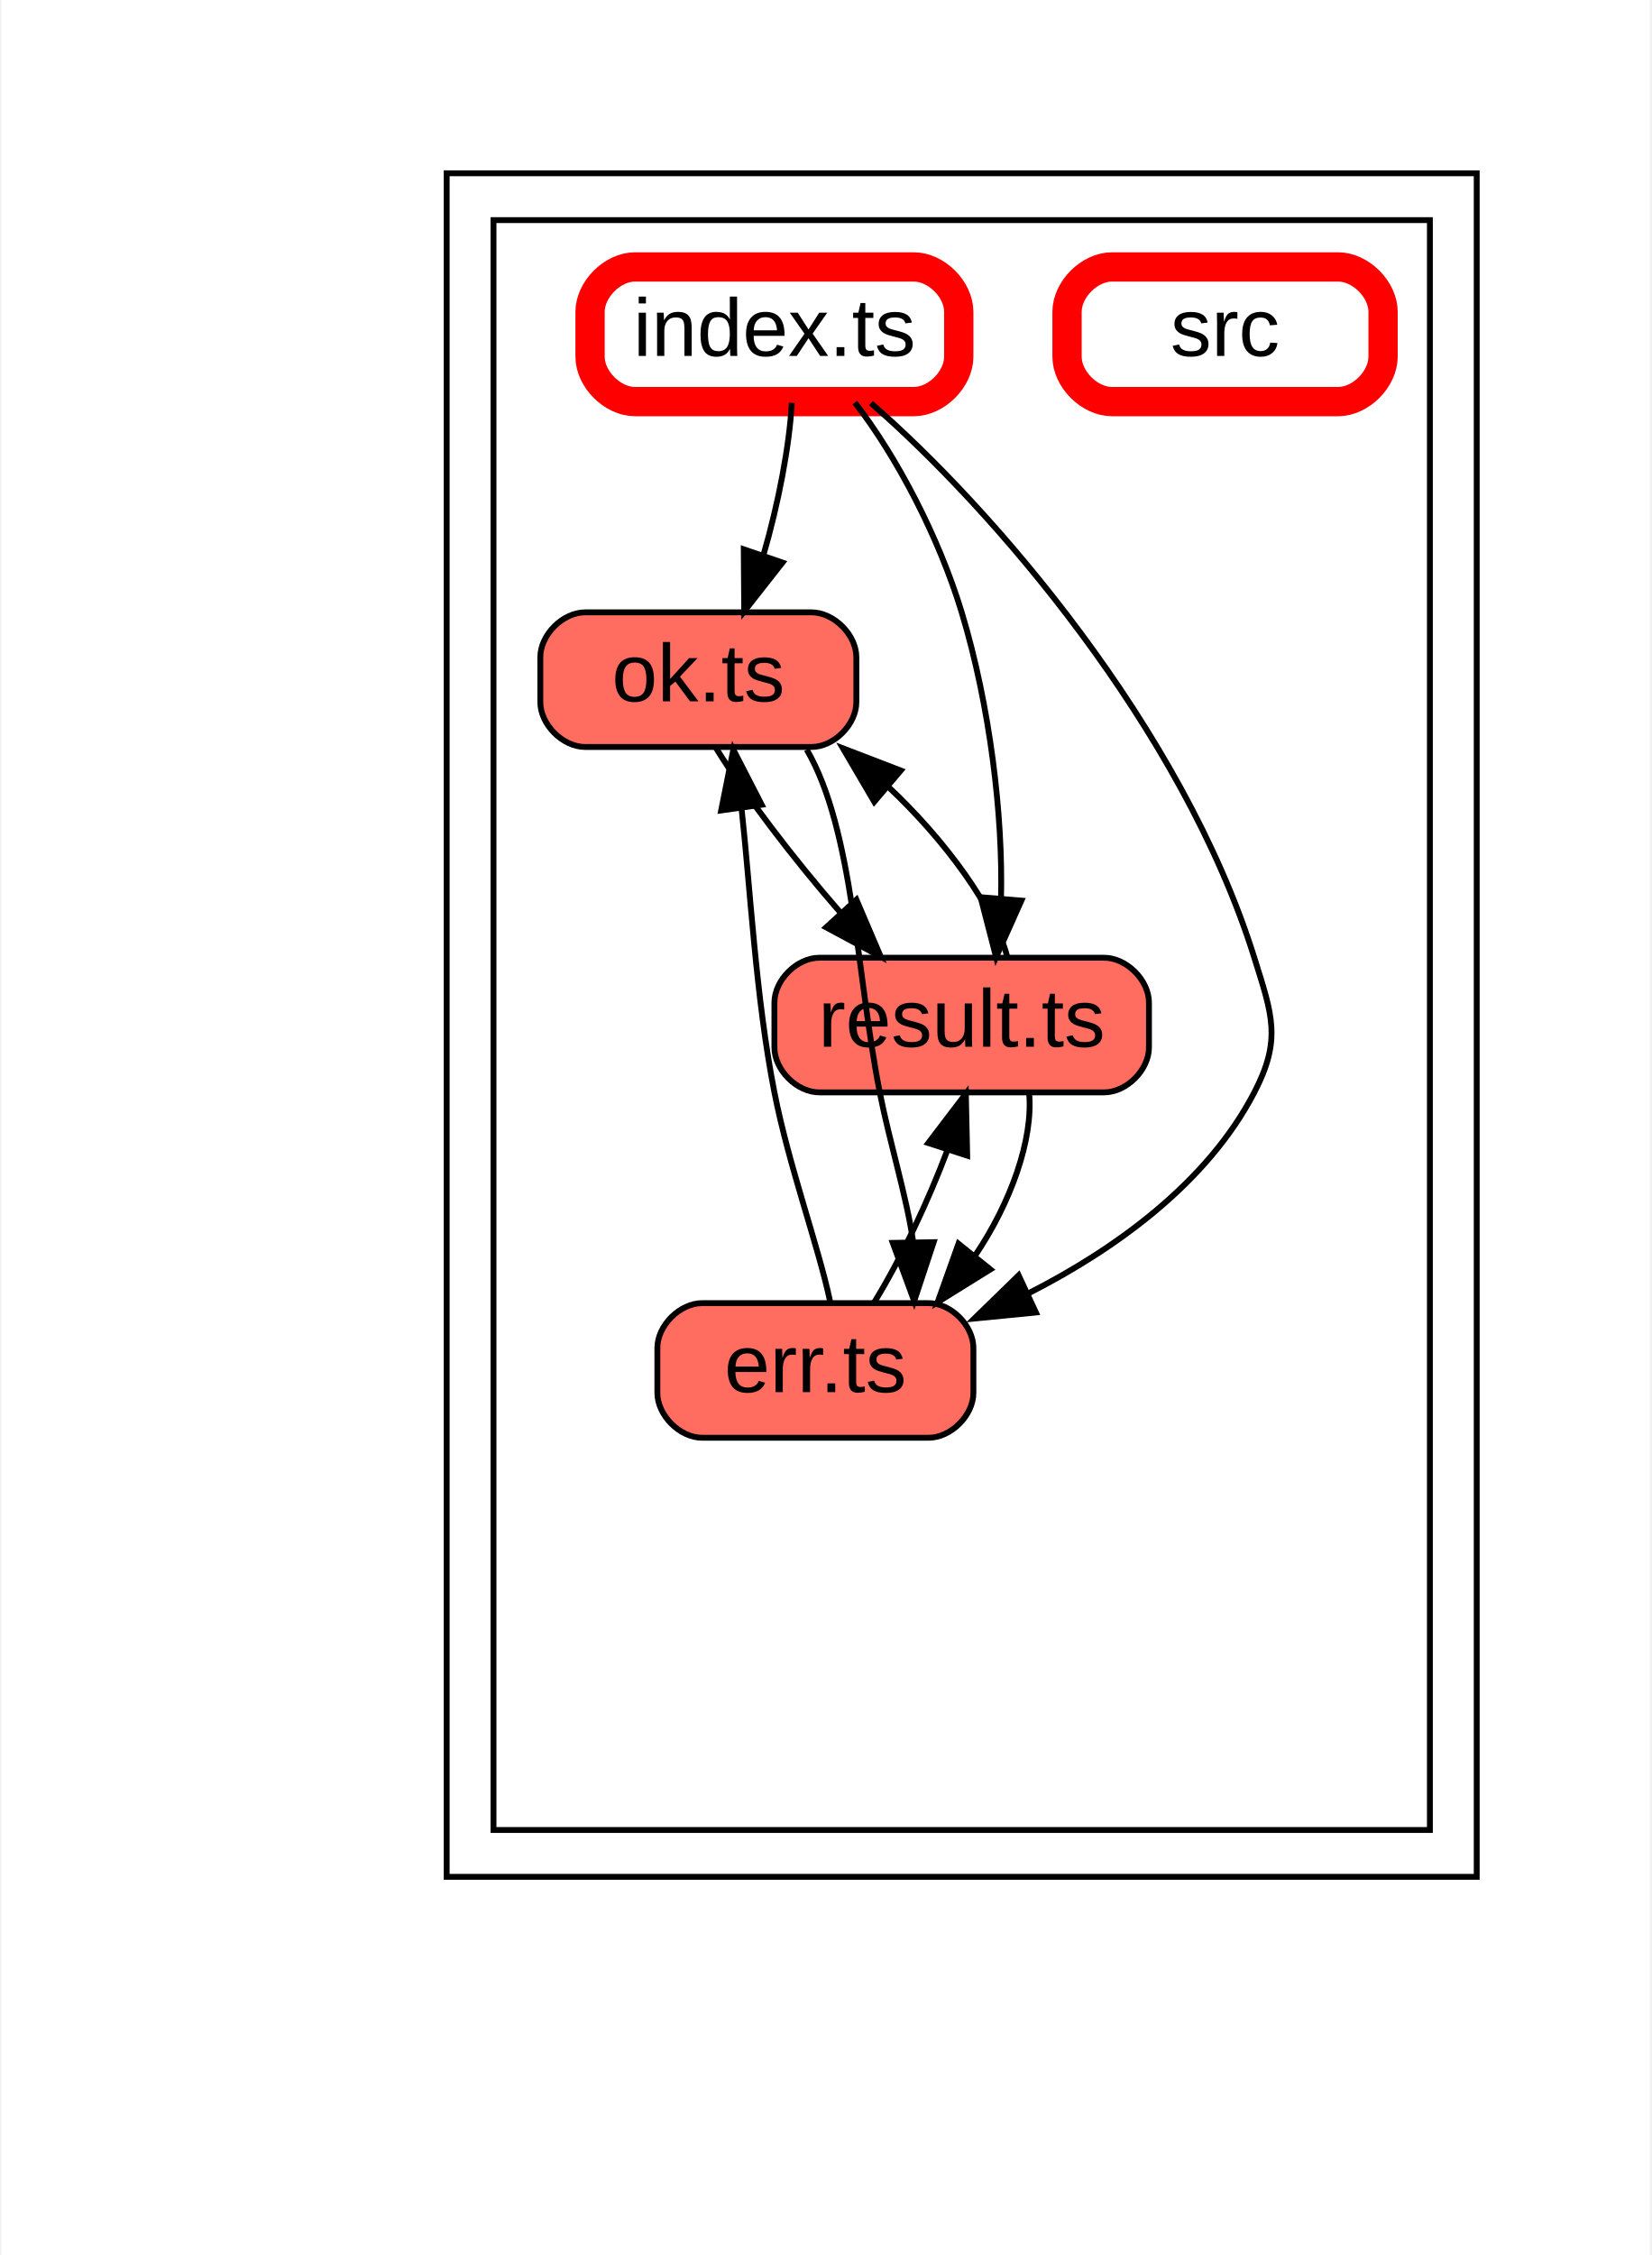
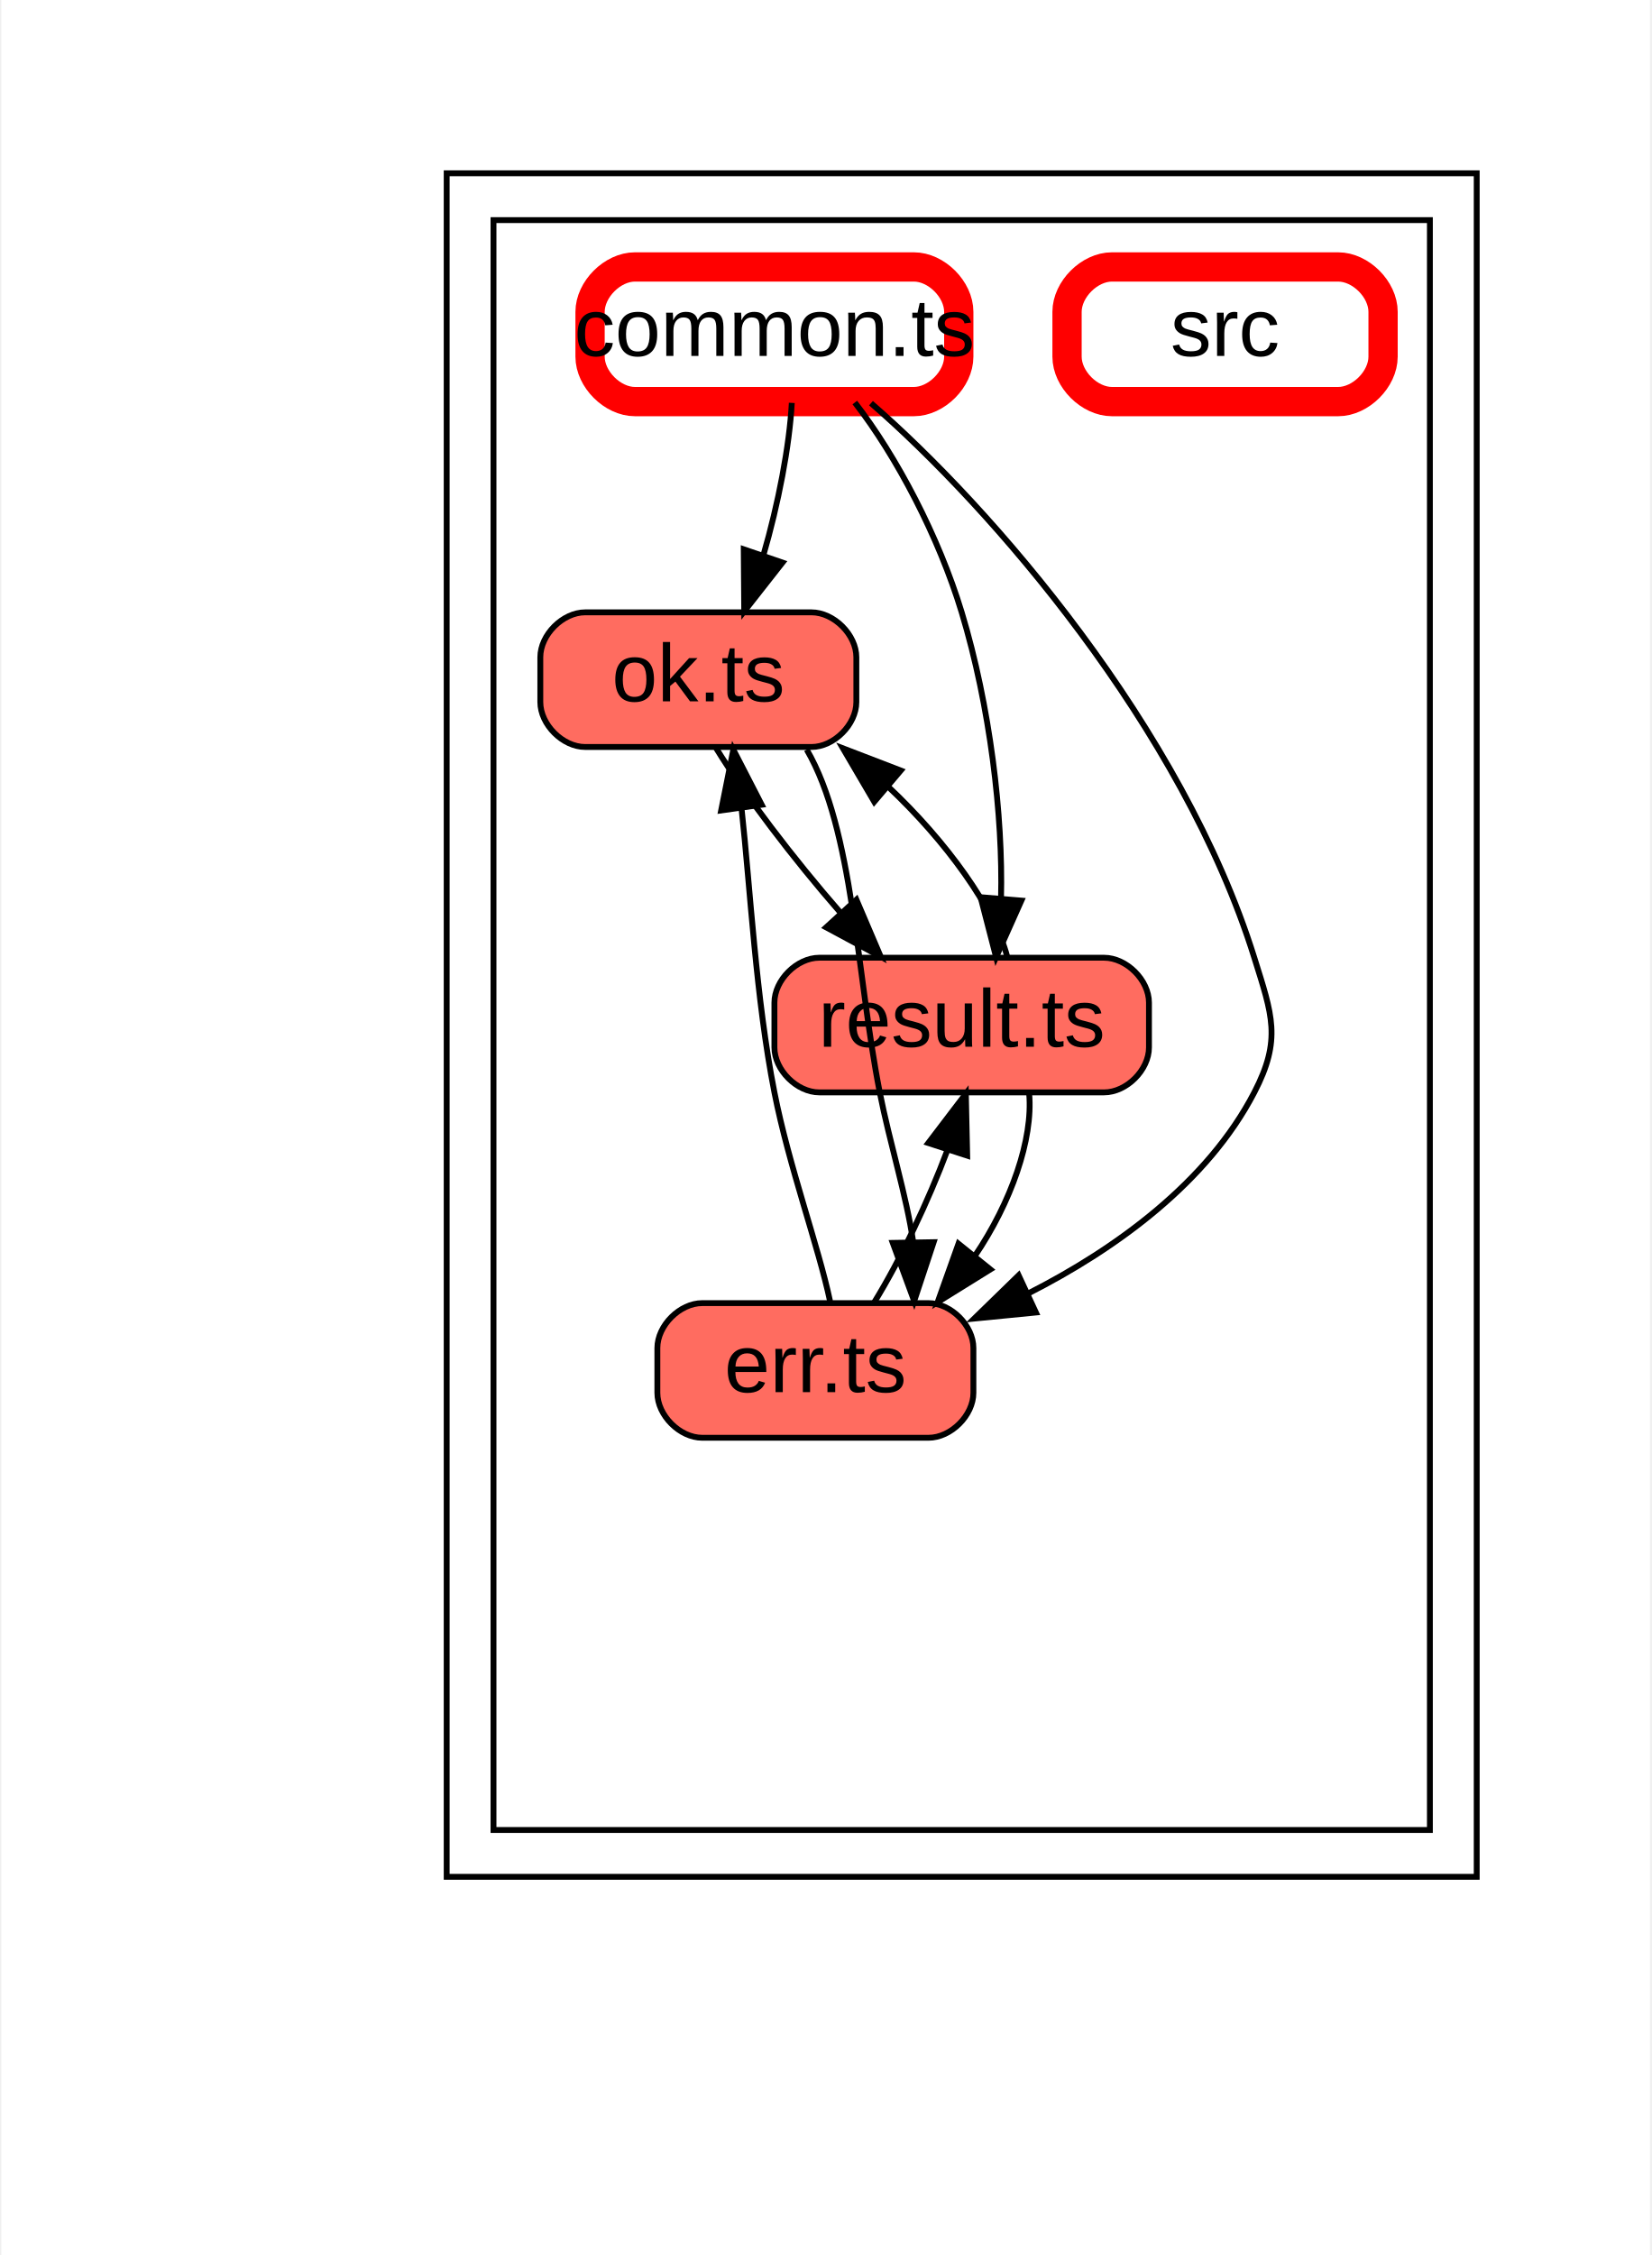
<svg xmlns="http://www.w3.org/2000/svg" width="282pt" height="385pt" viewBox="0.00 0.00 281.70 385.20">
  <g id="graph0" class="graph" transform="scale(1 1) rotate(0) translate(21.6 363.6)">
    <polygon fill="#ffffff" stroke="transparent" points="-21.6,21.6 -21.6,-363.6 260.1,-363.6 260.1,21.6 -21.6,21.6" />
    <g id="clust1" class="cluster">
      <polygon fill="#ffffff" stroke="#000000" points="54.5,-43 54.5,-334 230.5,-334 230.5,-43 54.5,-43" />
    </g>
    <g id="clust2" class="cluster">
      <polygon fill="#ffffff" stroke="#000000" points="62.5,-51 62.5,-326 222.5,-326 222.5,-51 62.5,-51" />
    </g>
    <g id="node2" class="node">
      <path fill="#ff6c60" stroke="#000000" d="M116.83,-259C116.83,-259 78.17,-259 78.17,-259 74.33,-259 70.5,-255.17 70.5,-251.33 70.5,-251.33 70.5,-243.67 70.5,-243.67 70.5,-239.83 74.33,-236 78.17,-236 78.17,-236 116.83,-236 116.83,-236 120.67,-236 124.5,-239.83 124.5,-243.67 124.5,-243.67 124.5,-251.33 124.5,-251.33 124.5,-255.17 120.67,-259 116.83,-259" />
      <text text-anchor="middle" x="97.5" y="-243.8" font-family="Arial" font-size="14.00" fill="#000000">ok.ts</text>
    </g>
    <g id="node3" class="node">
      <path fill="#ff6c60" stroke="#000000" d="M166.83,-200C166.83,-200 118.17,-200 118.17,-200 114.33,-200 110.5,-196.17 110.5,-192.33 110.5,-192.33 110.5,-184.67 110.5,-184.67 110.5,-180.83 114.33,-177 118.17,-177 118.17,-177 166.83,-177 166.83,-177 170.67,-177 174.5,-180.83 174.5,-184.67 174.5,-184.67 174.5,-192.33 174.5,-192.33 174.5,-196.17 170.67,-200 166.83,-200" />
      <text text-anchor="middle" x="142.5" y="-184.8" font-family="Arial" font-size="14.00" fill="#000000">result.ts</text>
    </g>
    <g id="edge23" class="edge">
      <path fill="none" stroke="black" d="M100.55,-235.78C105.39,-227.9 113.69,-216.99 121.75,-207.75" />
      <polygon fill="black" stroke="black" points="124.51,-209.92 128.67,-200.17 119.34,-205.19 124.51,-209.92" />
    </g>
    <g id="node4" class="node">
      <path fill="#ff6c60" stroke="#000000" d="M136.83,-141C136.83,-141 98.17,-141 98.17,-141 94.33,-141 90.5,-137.17 90.5,-133.33 90.5,-133.33 90.5,-125.67 90.5,-125.67 90.5,-121.83 94.33,-118 98.17,-118 98.17,-118 136.83,-118 136.83,-118 140.67,-118 144.5,-121.83 144.5,-125.67 144.5,-125.67 144.5,-133.33 144.5,-133.33 144.5,-137.17 140.67,-141 136.83,-141" />
      <text text-anchor="middle" x="117.5" y="-125.8" font-family="Arial" font-size="14.00" fill="#000000">err.ts</text>
    </g>
    <g id="edge21" class="edge">
      <path fill="none" stroke="black" d="M116.02,-235.55C124.06,-221.76 124.48,-197.4 128.5,-177 130.18,-168.46 133.06,-159.35 134.21,-151.47" />
      <polygon fill="black" stroke="black" points="137.71,-151.41 134.38,-141.35 130.72,-151.29 137.71,-151.41" />
    </g>
    <g id="edge27" class="edge">
      <path fill="none" stroke="black" d="M150.28,-200.17C148.15,-208.36 139.95,-219.83 129.84,-229.31" />
      <polygon fill="black" stroke="black" points="127.56,-226.64 122.2,-235.78 132.09,-231.98 127.56,-226.64" />
    </g>
    <g id="edge25" class="edge">
      <path fill="none" stroke="black" d="M154.03,-176.78C154.72,-168.98 150.95,-158.21 144.73,-149.03" />
      <polygon fill="black" stroke="black" points="147.4,-146.76 138.39,-141.17 141.95,-151.15 147.4,-146.76" />
    </g>
    <g id="edge11" class="edge">
      <path fill="none" stroke="black" d="M120,-141.35C118.04,-150.63 112.97,-164.44 110.5,-177 107.33,-193.09 106.4,-211.66 104.88,-225.55" />
      <polygon fill="black" stroke="black" points="101.4,-225.16 103.48,-235.55 108.33,-226.13 101.4,-225.16" />
    </g>
    <g id="edge13" class="edge">
      <path fill="none" stroke="black" d="M127.58,-141.17C132.08,-148.49 136.8,-158.42 140.09,-167.21" />
      <polygon fill="black" stroke="black" points="136.79,-168.35 143.21,-176.78 143.44,-166.19 136.79,-168.35" />
    </g>
    <g id="node5" class="node">
      <path fill="none" stroke="#ff0000" stroke-width="5" d="M206.83,-318C206.83,-318 168.17,-318 168.17,-318 164.33,-318 160.5,-314.17 160.5,-310.33 160.5,-310.33 160.5,-302.67 160.5,-302.67 160.5,-298.83 164.33,-295 168.17,-295 168.17,-295 206.83,-295 206.83,-295 210.67,-295 214.5,-298.83 214.5,-302.67 214.5,-302.67 214.5,-310.33 214.5,-310.33 214.5,-314.17 210.67,-318 206.83,-318" />
      <text text-anchor="middle" x="187.5" y="-302.8" font-family="Arial" font-size="14.00" fill="#000000">src</text>
    </g>
    <g id="node7" class="node">
      <path fill="none" stroke="#ff0000" stroke-width="5" d="M134.33,-318C134.33,-318 86.67,-318 86.67,-318 82.83,-318 79,-314.17 79,-310.33 79,-310.33 79,-302.67 79,-302.67 79,-298.83 82.83,-295 86.67,-295 86.67,-295 134.33,-295 134.33,-295 138.17,-295 142,-298.83 142,-302.67 142,-302.67 142,-310.33 142,-310.33 142,-314.17 138.17,-318 134.33,-318" />
-       <text text-anchor="middle" x="110.5" y="-302.8" font-family="Arial" font-size="14.00" fill="#000000">index.ts</text>
+       <text text-anchor="middle" x="110.5" y="-302.8" font-family="Arial" font-size="14.00" fill="#000000">common.ts</text>
    </g>
    <g id="edge17" class="edge">
      <path fill="none" stroke="black" d="M113.47,-294.78C113.08,-287.45 111.17,-277.52 108.61,-268.74" />
      <polygon fill="black" stroke="black" points="111.88,-267.5 105.34,-259.17 105.26,-269.77 111.88,-267.5" />
    </g>
    <g id="edge19" class="edge">
      <path fill="none" stroke="black" d="M124.24,-294.84C131.36,-285.67 138.58,-271.93 142.5,-259 147.34,-243.01 149.58,-224.18 149.22,-210.16" />
      <polygon fill="black" stroke="black" points="152.7,-209.76 148.38,-200.09 145.73,-210.34 152.7,-209.76" />
    </g>
    <g id="edge15" class="edge">
      <path fill="none" stroke="black" d="M127,-294.73C147.56,-276.91 180.22,-239.33 192.5,-200 195.55,-190.24 197.21,-186.07 192.5,-177 184.54,-161.65 168.92,-150.29 153.86,-142.65" />
      <polygon fill="black" stroke="black" points="155.18,-139.4 144.64,-138.36 152.23,-145.75 155.18,-139.4" />
    </g>
  </g>
</svg>
